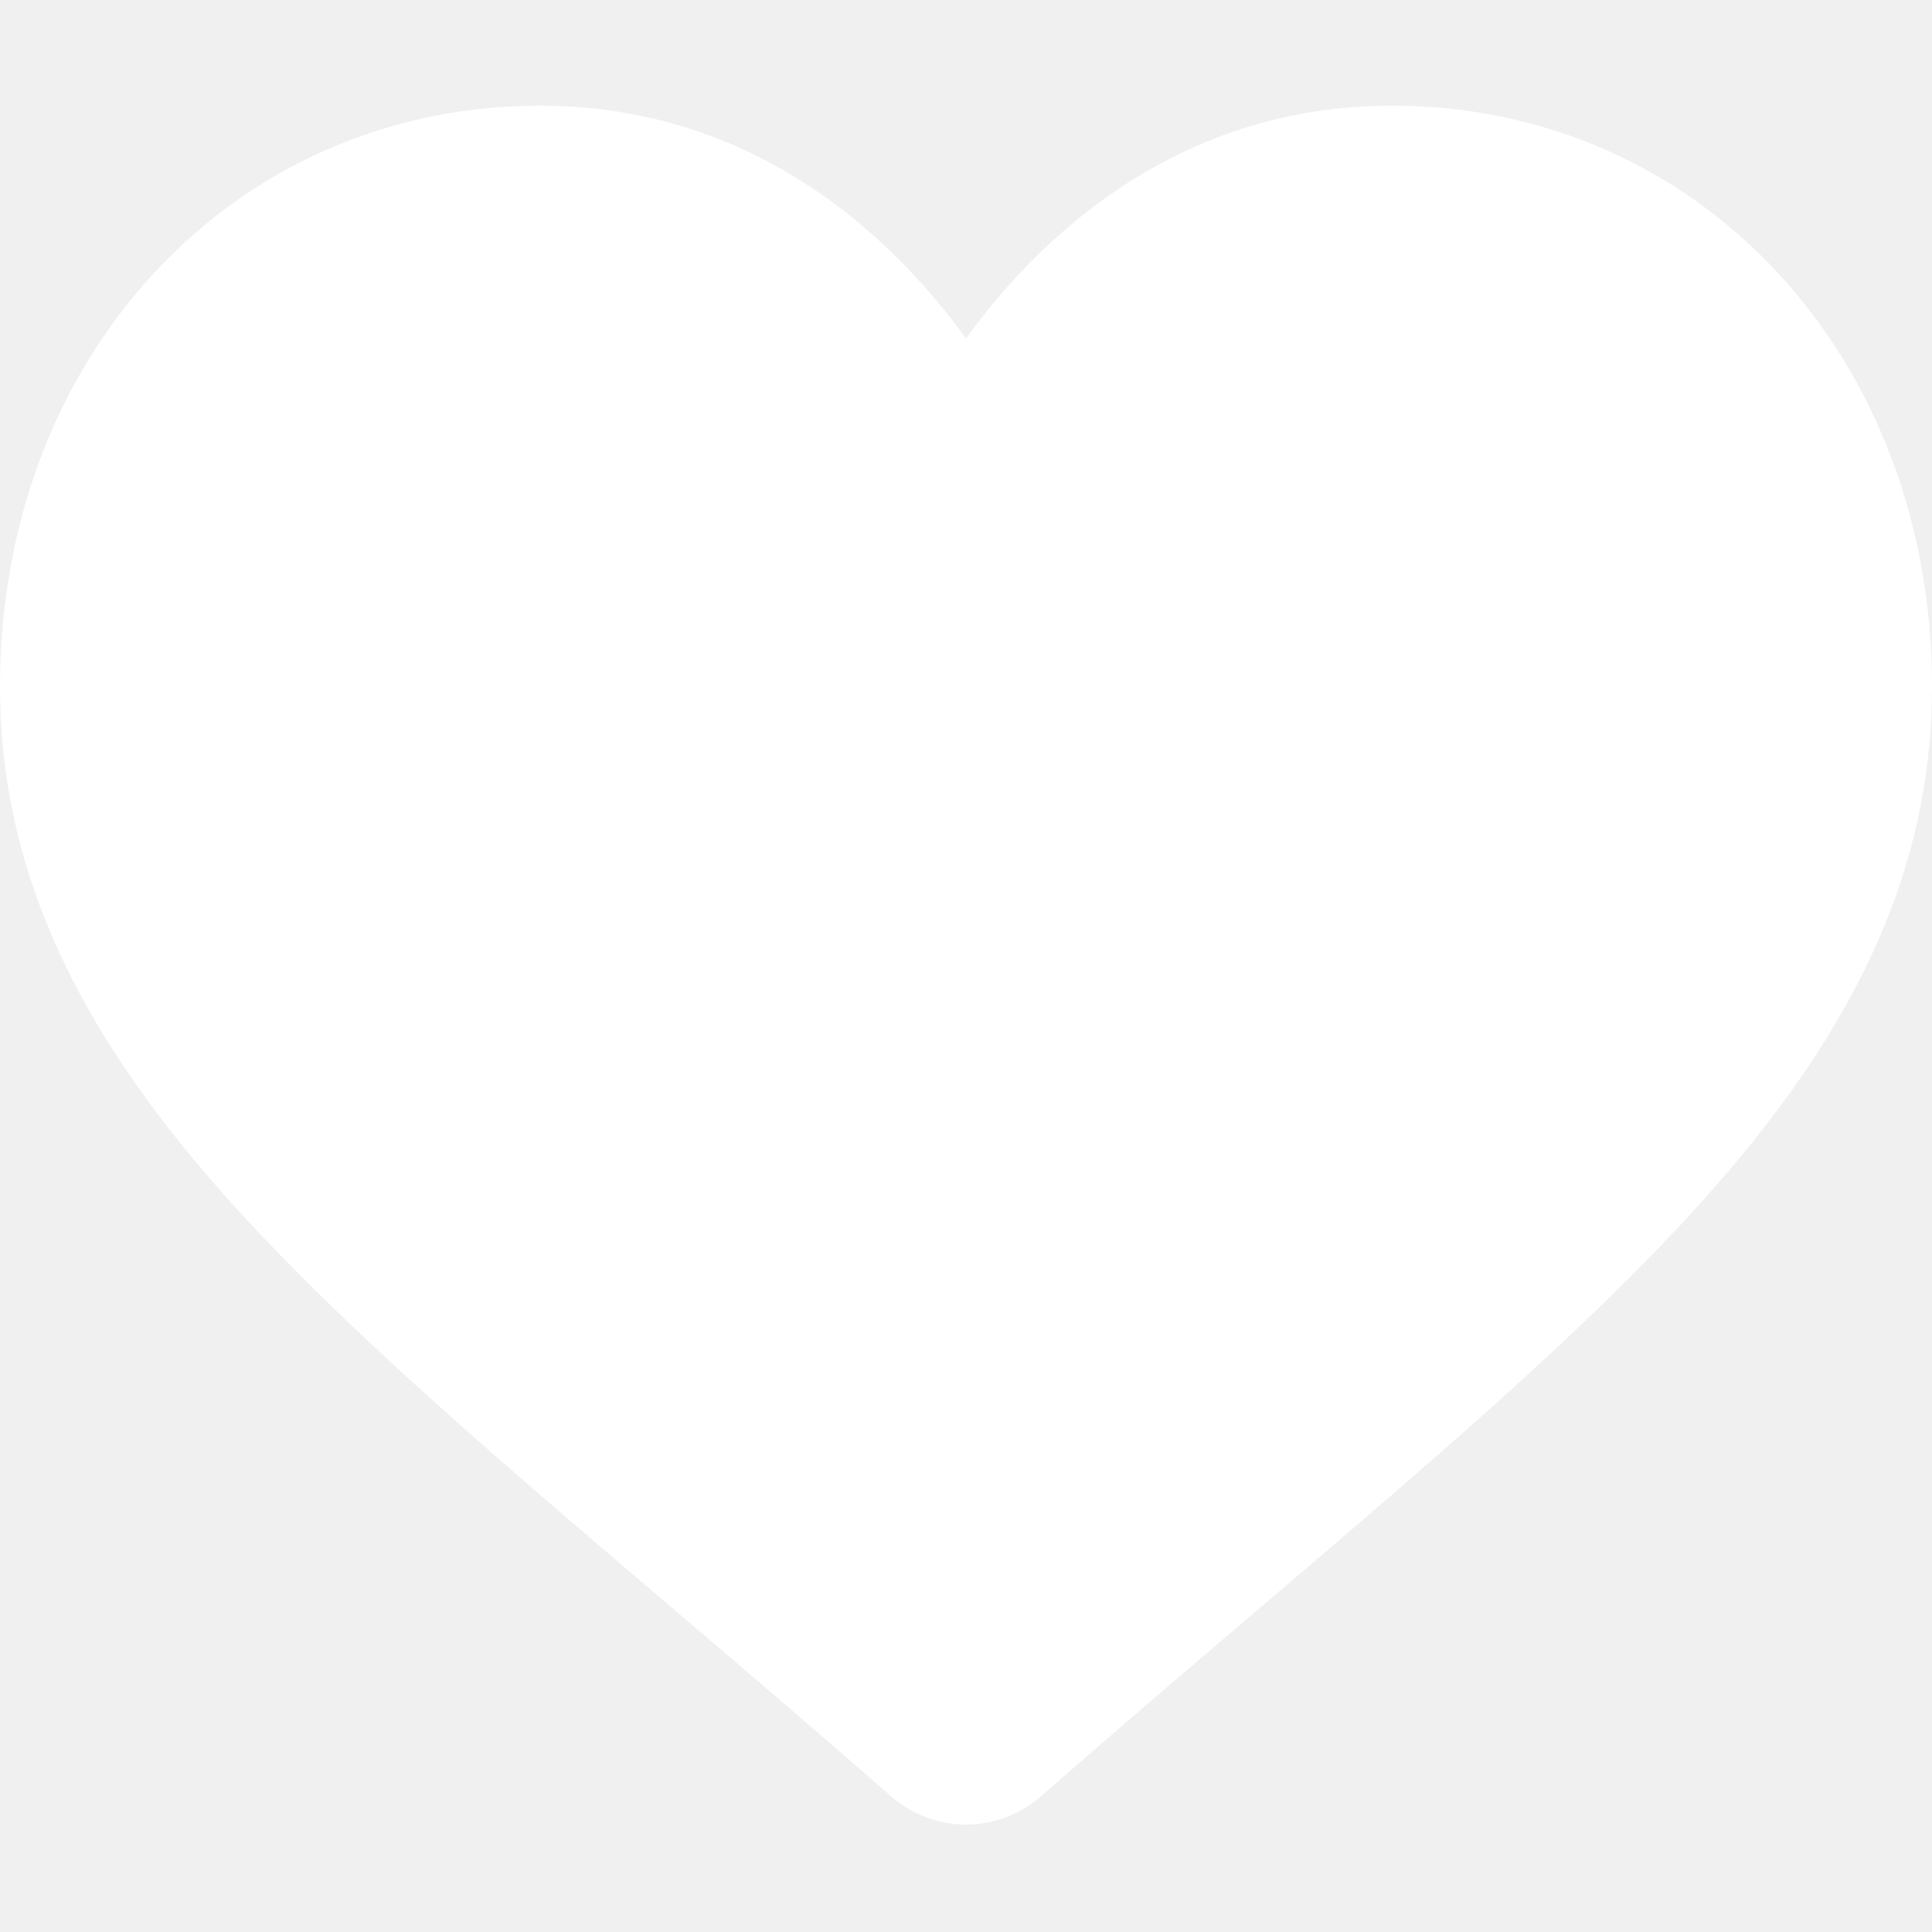
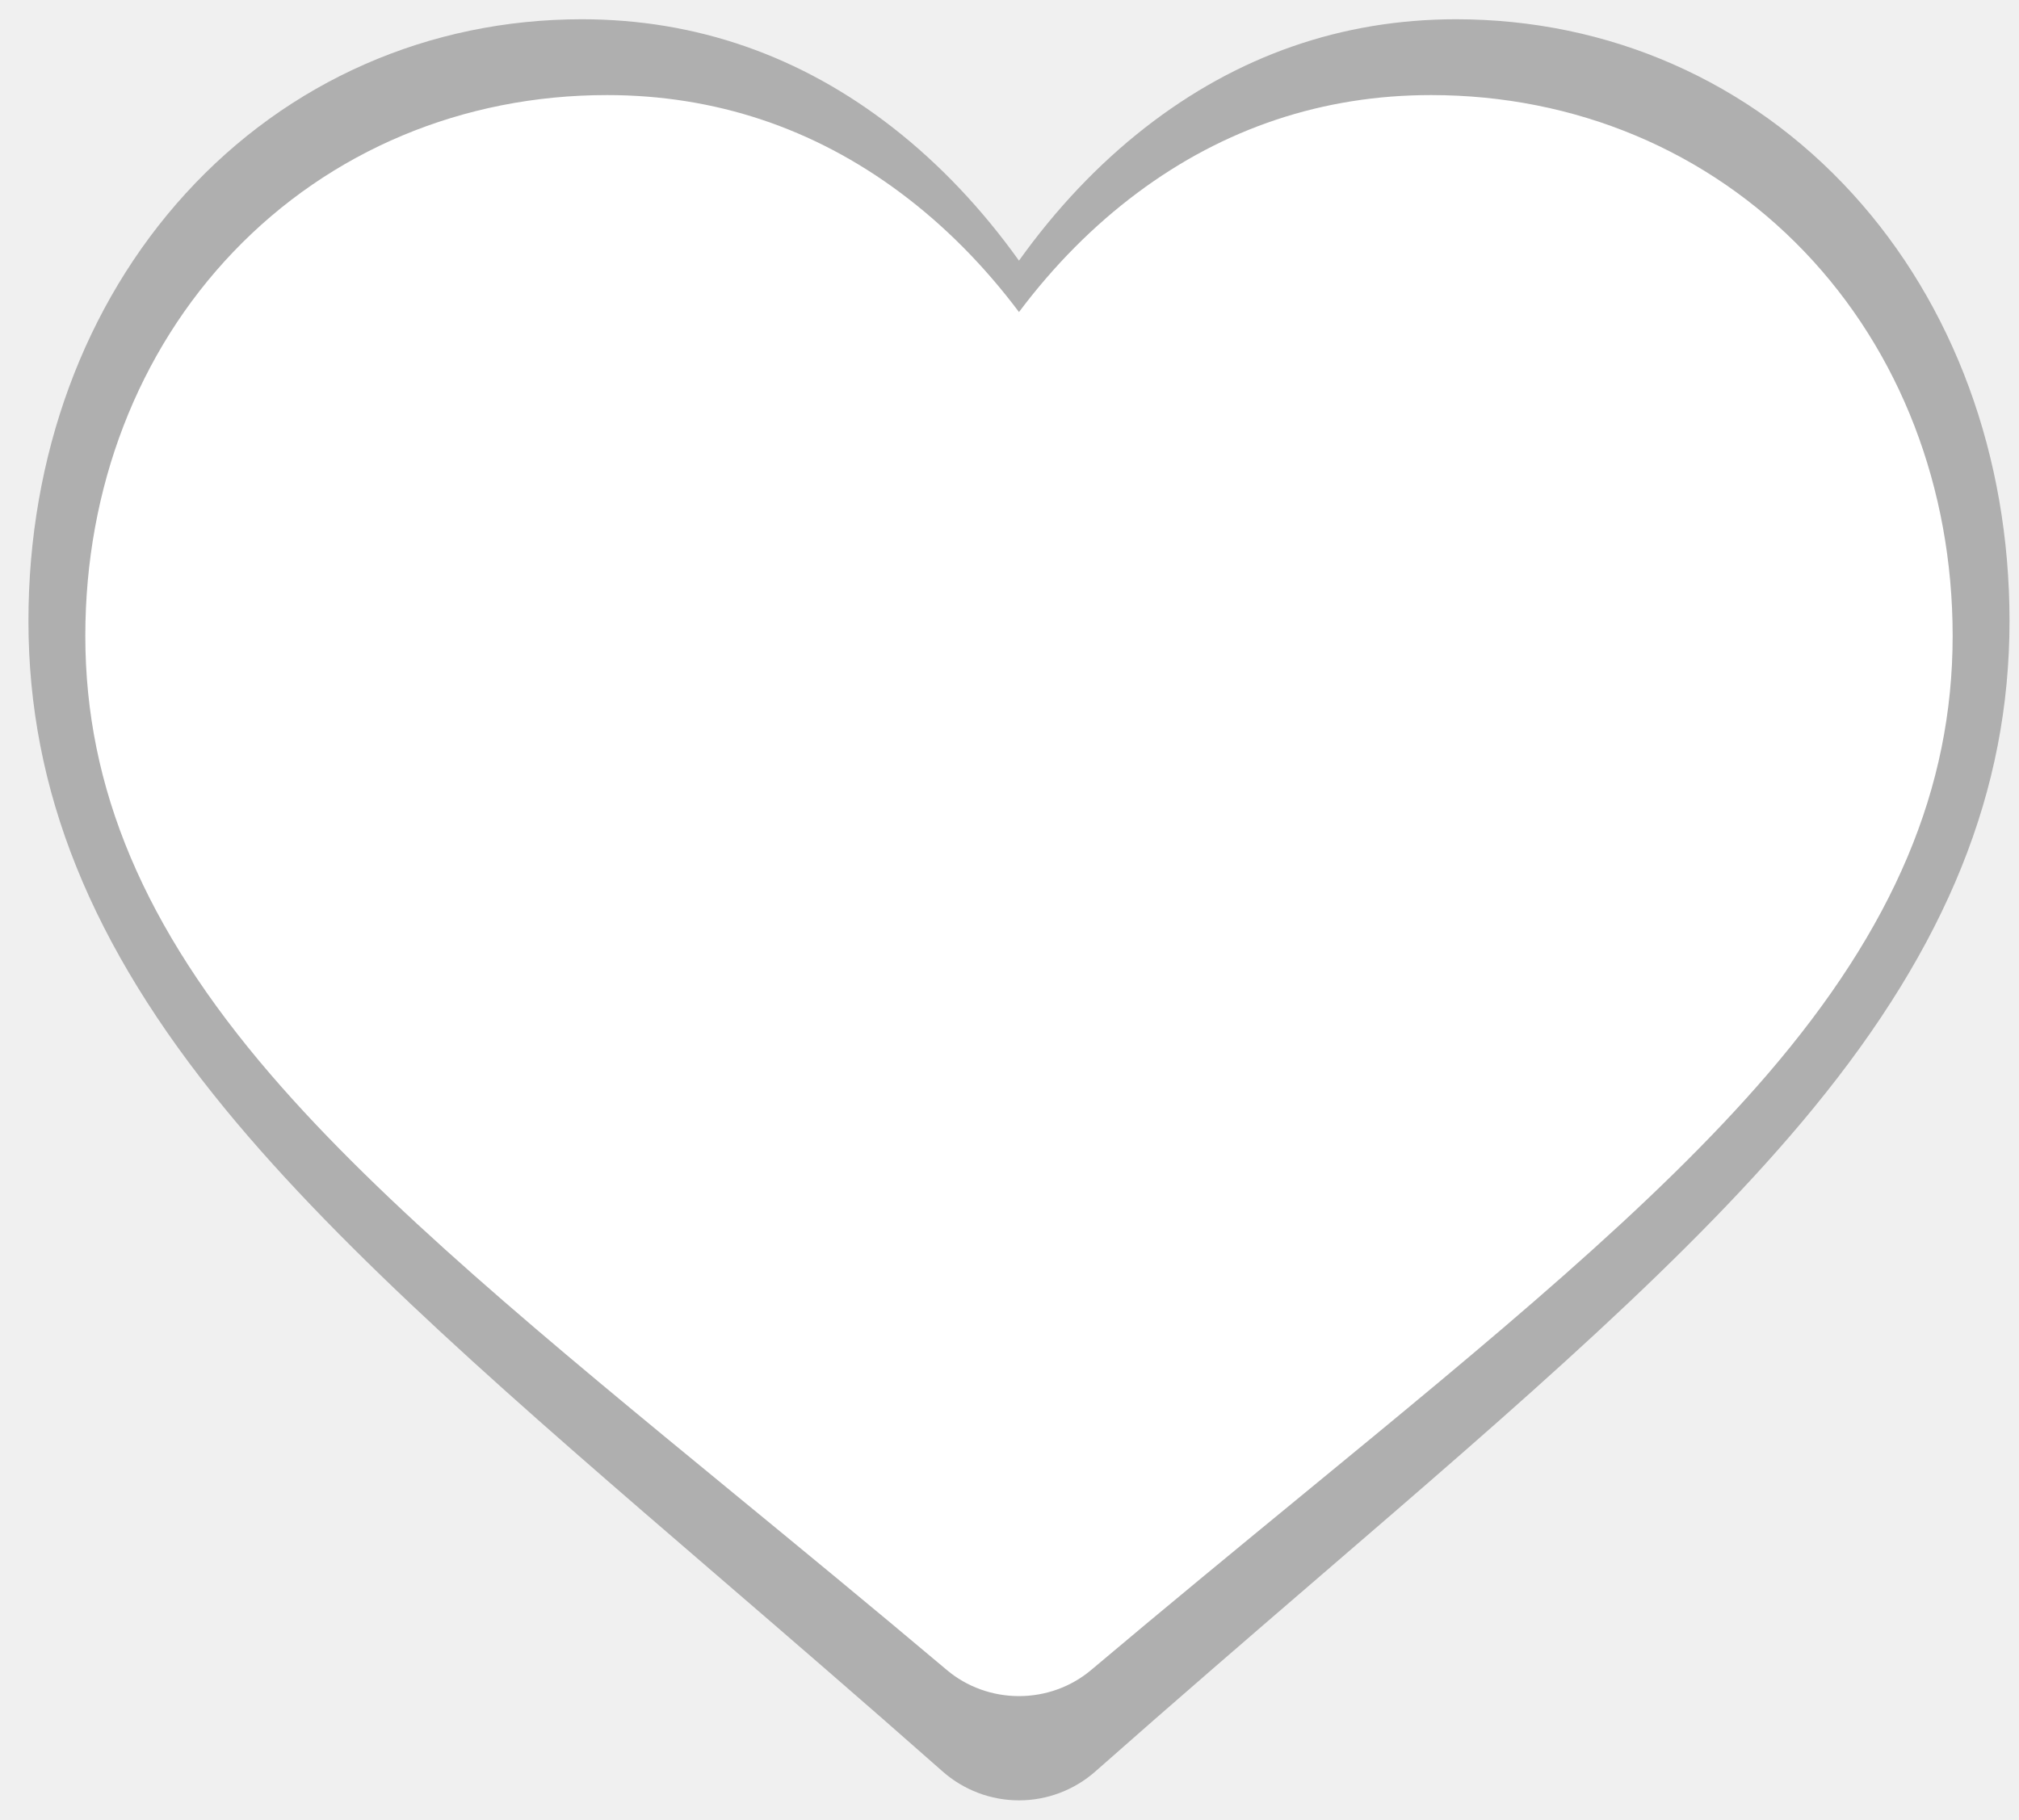
- <svg xmlns="http://www.w3.org/2000/svg" viewBox="0 -28 512 512" width="512px" height="512px">
+ <svg xmlns="http://www.w3.org/2000/svg" width="213" height="192">
  <g>
-     <path d="m471.383 44.578c-26.504-28.746-62.871-44.578-102.41-44.578-29.555 0-56.621 9.344-80.449 27.77-12.023 9.301-22.918 20.68-32.523 33.961-9.602-13.277-20.5-24.66-32.527-33.961-23.824-18.426-50.891-27.77-80.445-27.77-39.539 0-75.91 15.832-102.414 44.578-26.188 28.41-40.613 67.223-40.613 109.293 0 43.301 16.137 82.938 50.781 124.742 30.992 37.395 75.535 75.355 127.117 119.312 17.613 15.012 37.578 32.027 58.309 50.152 5.477 4.797 12.504 7.438 19.793 7.438 7.285 0 14.316-2.641 19.785-7.43 20.73-18.129 40.707-35.152 58.328-50.172 51.574-43.949 96.117-81.906 127.109-119.305 34.645-41.801 50.777-81.438 50.777-124.742 0-42.066-14.426-80.879-40.617-109.289zm0 0" data-original="#000000" class="active-path" data-old_color="#000000" fill="#FFFFFF" />
+     <rect fill="none" id="canvas_background" height="194" width="215" y="-1" x="-1" />
+     <g display="none" overflow="visible" y="0" x="0" height="100%" width="100%" id="canvasGrid">
+       <rect fill="url(#gridpattern)" stroke-width="0" y="0" x="0" height="100%" width="100%" />
+     </g>
+   </g>
+   <g>
+     <g stroke="null" id="svg_6">
+       <g stroke="null" transform="matrix(0.408203 0 0 0.412578 -1.305 0.201587)" id="svg_4">
+         <path stroke="null" id="svg_5" fill="#afafaf" class="active-path" d="m481.929,49.015c-26.504,-28.746 -62.871,-44.578 -102.41,-44.578c-29.555,0 -56.621,9.344 -80.449,27.77c-12.023,9.301 -22.918,20.68 -32.524,33.961c-9.602,-13.277 -20.5,-24.66 -32.527,-33.961c-23.824,-18.426 -50.891,-27.77 -80.445,-27.77c-39.539,0 -75.91,15.832 -102.414,44.578c-26.188,28.41 -40.613,67.223 -40.613,109.293c0,43.301 16.137,82.938 50.781,124.742c30.992,37.395 75.535,75.355 127.117,119.312c17.613,15.012 37.578,32.027 58.309,50.152c5.477,4.797 12.504,7.438 19.793,7.438c7.285,0 14.317,-2.641 19.785,-7.43c20.731,-18.129 40.707,-35.152 58.328,-50.172c51.574,-43.949 96.117,-81.906 127.109,-119.305c34.645,-41.801 50.777,-81.437 50.777,-124.742c0,-42.066 -14.426,-80.879 -40.617,-109.289zm0,0" />
+       </g>
+     </g>
+     <g stroke="null" id="svg_12">
+       <g stroke="null" transform="matrix(0.384766 0 0 0.370867 -0.180164 23.9097)" id="svg_10">
+         <path stroke="null" id="svg_11" fill="#ffffff" class="active-path" d="m495.242,7.159c-26.504,-28.746 -62.871,-44.578 -102.41,-44.578c-29.555,0 -56.621,9.344 -80.449,27.77c-12.023,9.301 -22.918,20.68 -32.523,33.961c-9.602,-13.277 -20.5,-24.66 -32.528,-33.961c-23.824,-18.426 -50.891,-27.77 -80.445,-27.77c-39.539,0 -75.91,15.832 -102.414,44.578c-26.188,28.41 -40.613,67.223 -40.613,109.293c0,43.301 16.137,82.938 50.781,124.742c30.992,37.395 75.535,75.355 127.117,119.312c17.613,15.012 37.578,32.027 58.309,50.152c5.476,4.797 12.504,7.438 19.793,7.438c7.285,0 14.316,-2.641 19.785,-7.43c20.731,-18.129 40.707,-35.152 58.328,-50.172c51.574,-43.949 96.117,-81.906 127.109,-119.305c34.645,-41.801 50.777,-81.438 50.777,-124.742c0,-42.066 -14.426,-80.879 -40.617,-109.289zm0,0" />
+       </g>
+     </g>
  </g>
</svg>
